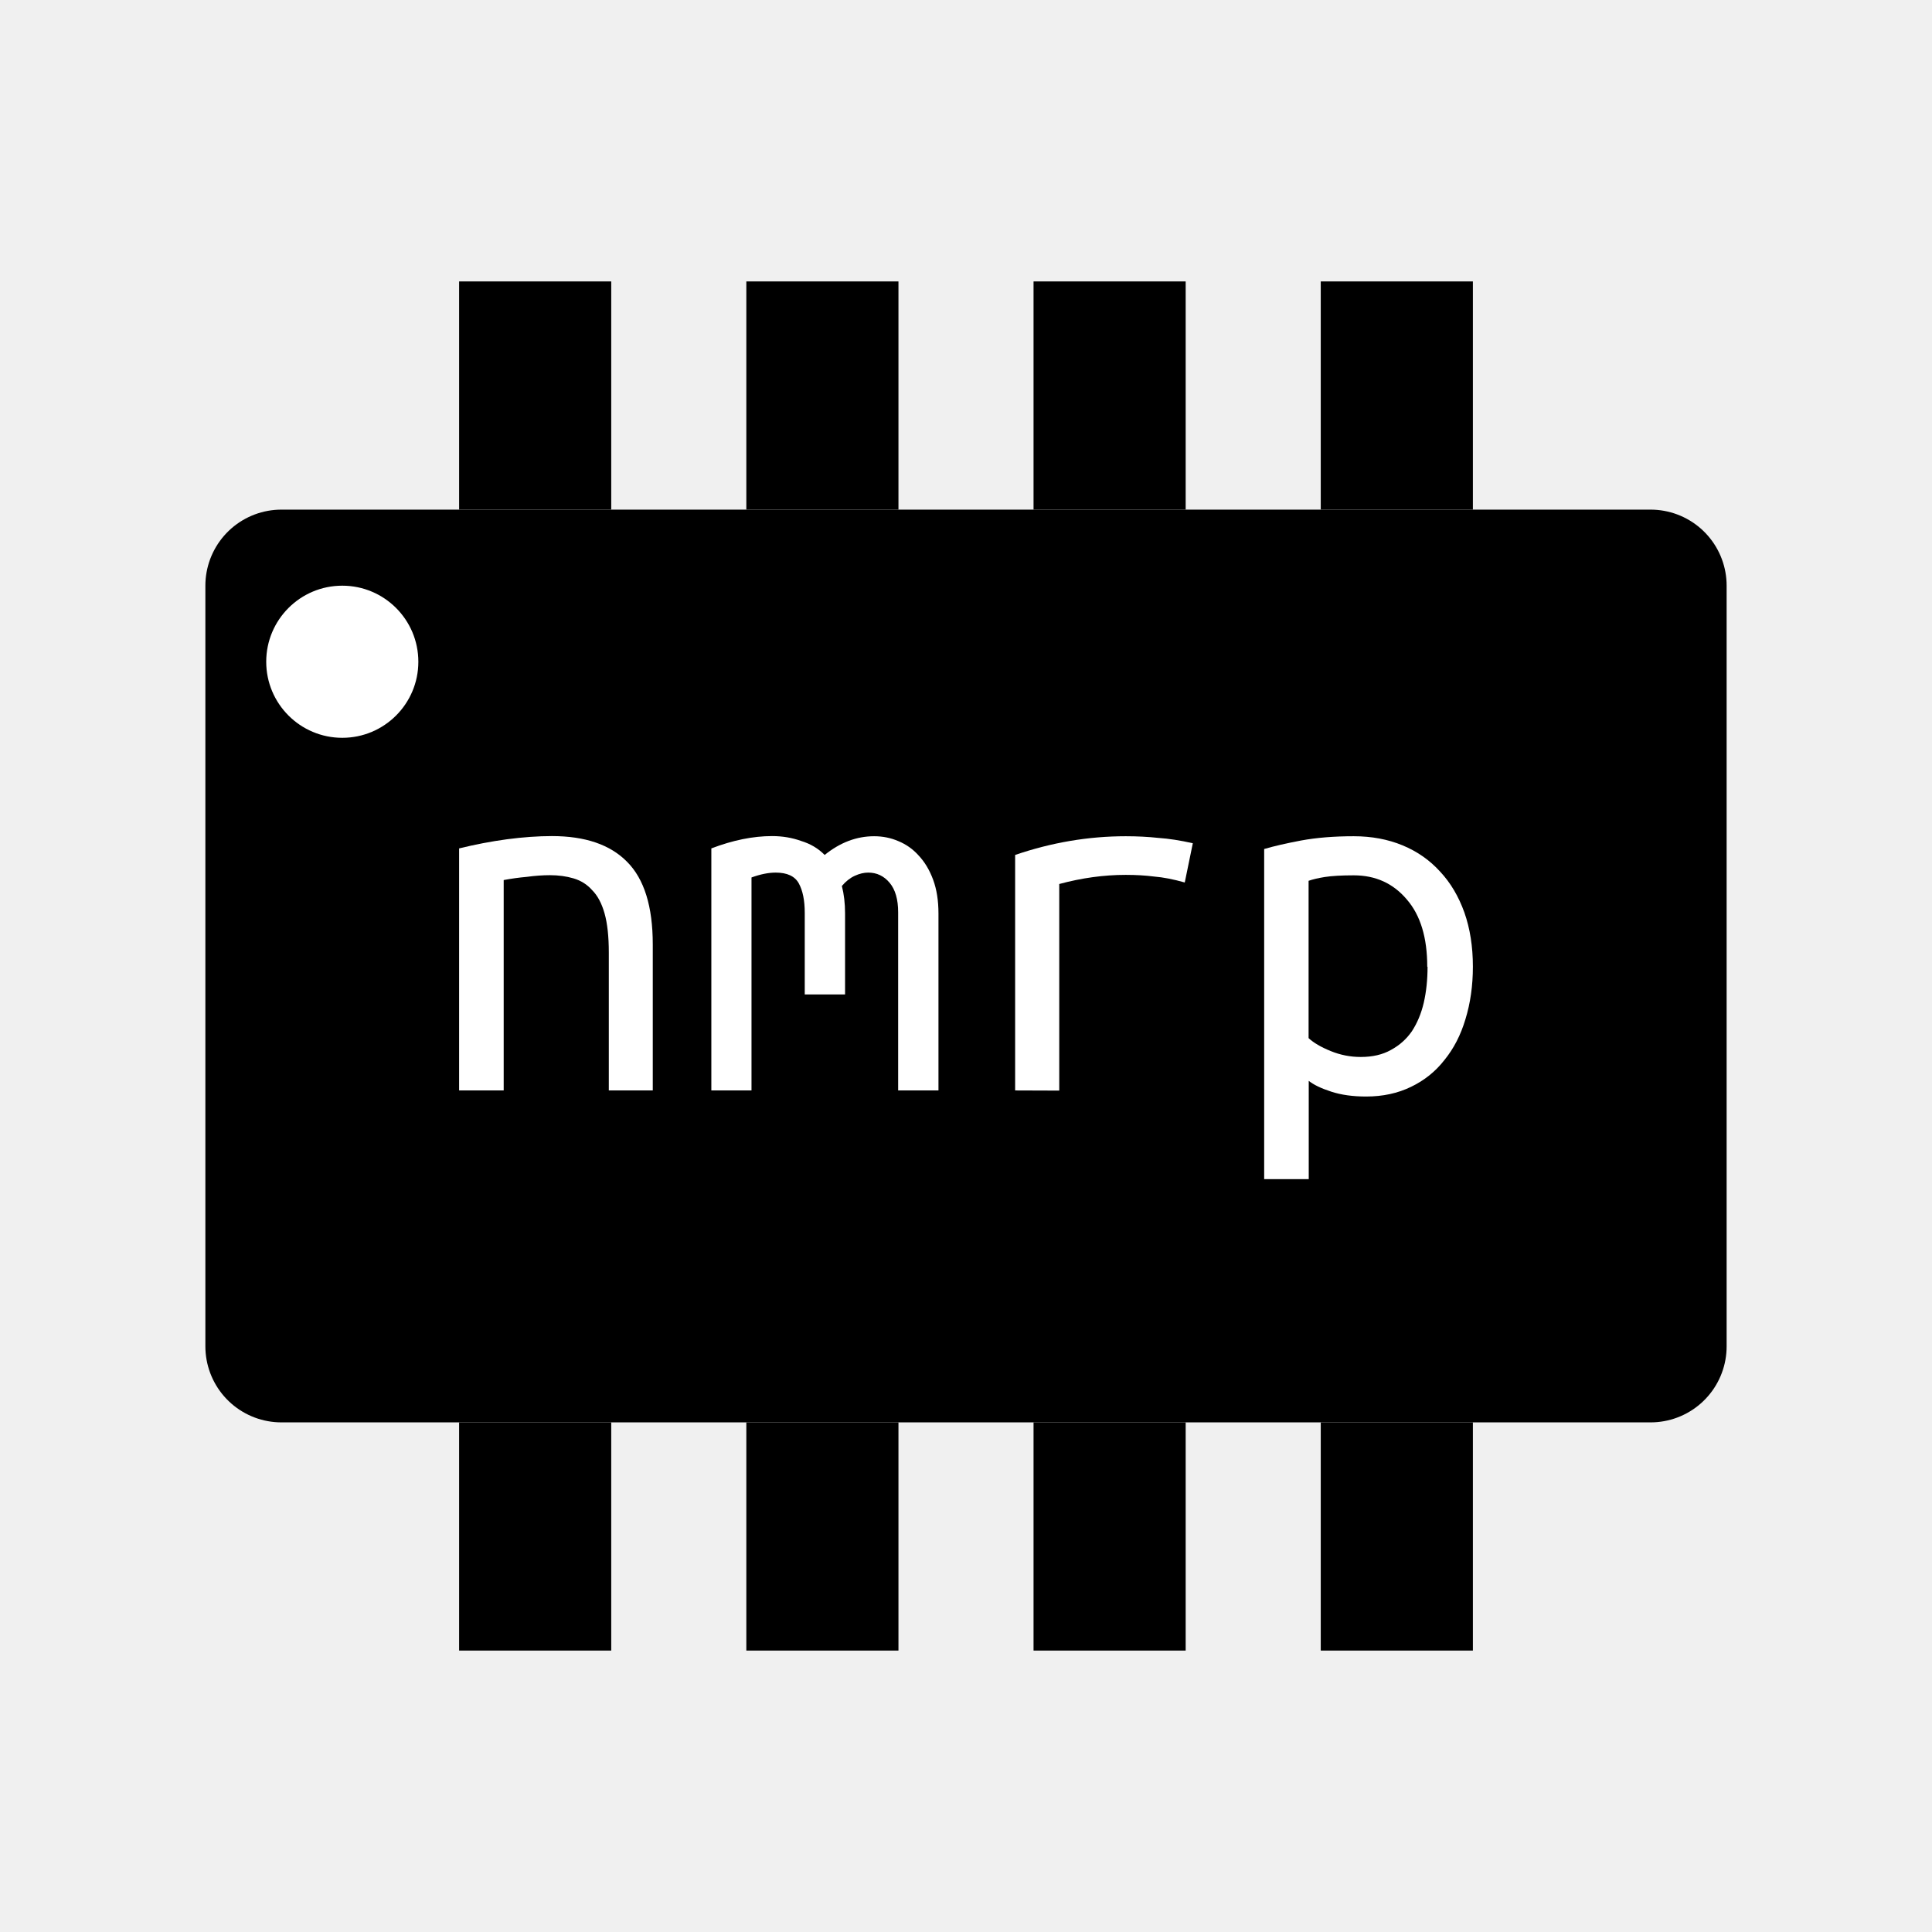
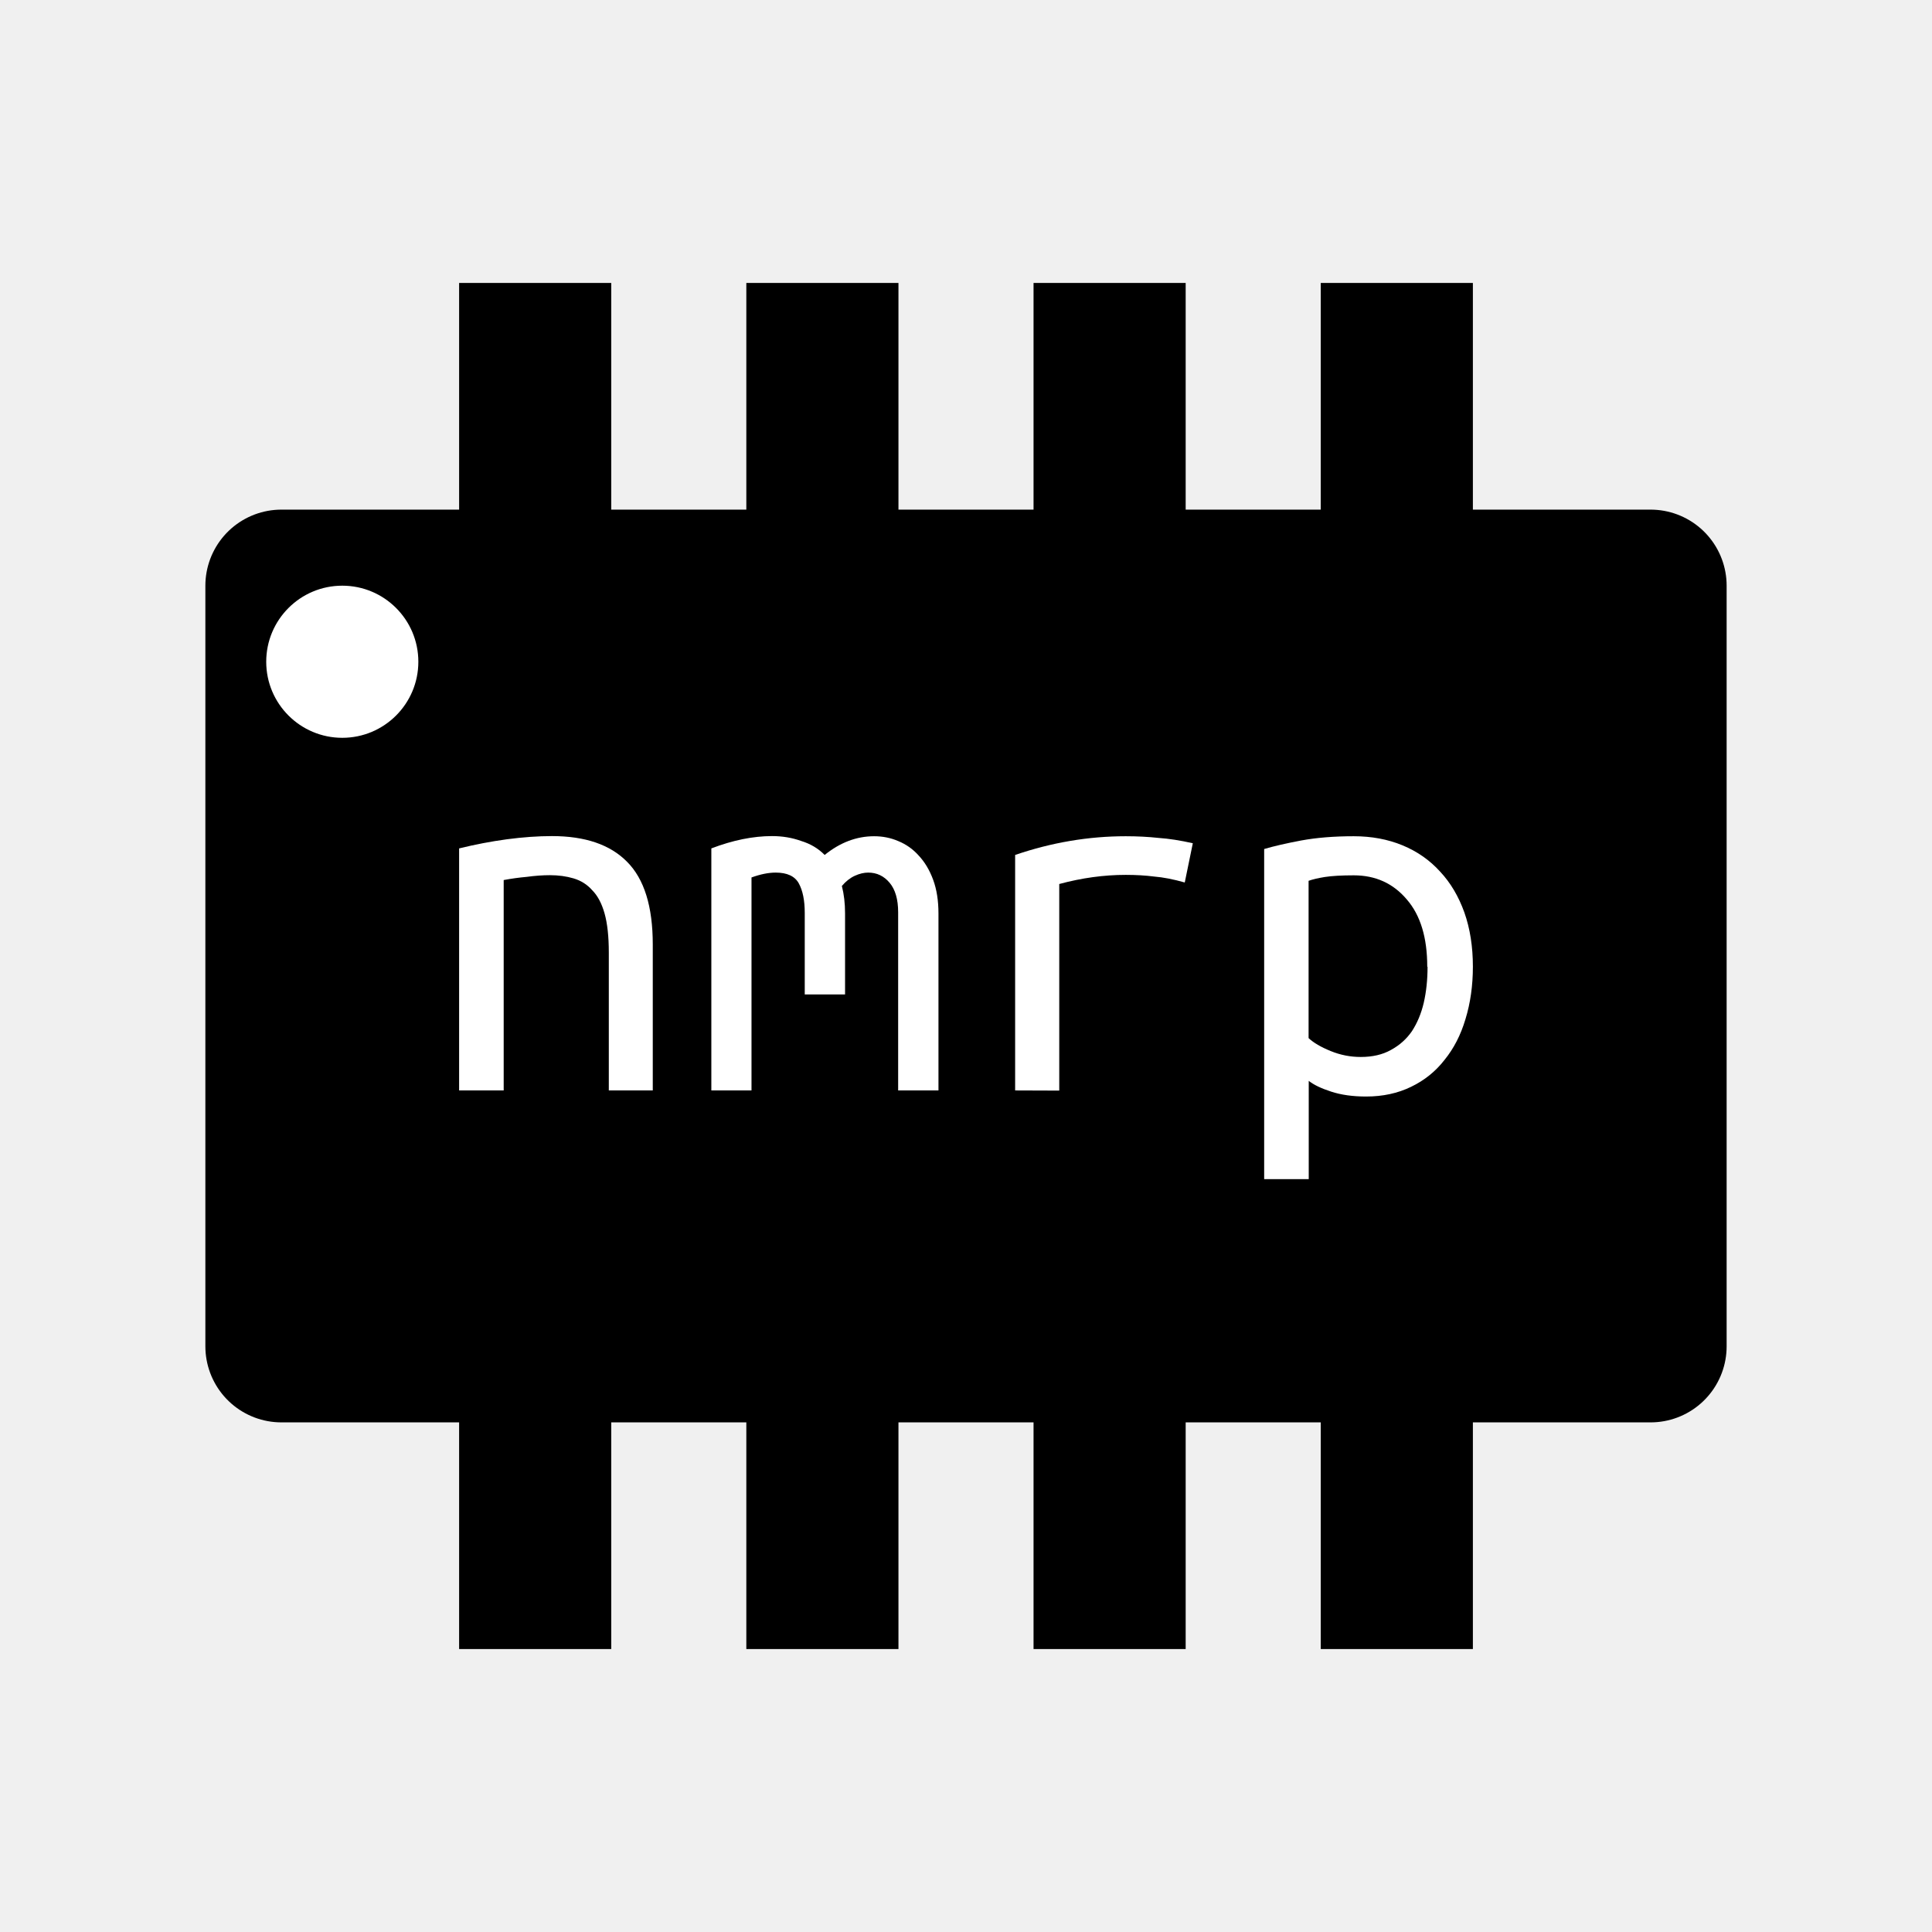
<svg xmlns="http://www.w3.org/2000/svg" width="48" height="48" viewBox="0 0 12.7 12.7" version="1.1" id="svg8">
  <defs id="defs2" />
  <g id="layer1">
    <rect style="fill:#000000;fill-opacity:1;stroke:#000000;stroke-width:1;stroke-linecap:butt;stroke-linejoin:round;stroke-miterlimit:0;stroke-dasharray:none;stroke-opacity:1" id="rect835" width="9" height="5" x="1.85" y="3.85" rx="0" ry="0" />
-     <g id="g894">
+     <g id="g894" transform="translate(0,0.0100001)">
      <rect style="fill:#000000;fill-opacity:1;stroke:none;stroke-width:1;stroke-linecap:butt;stroke-linejoin:round;stroke-miterlimit:0;stroke-dasharray:none;stroke-opacity:1" id="rect837-6-9" width="1" height="1.5" x="-5.906" y="1.85" ry="0" rx="0" transform="scale(-1,1)" />
      <rect style="fill:#000000;fill-opacity:1;stroke:none;stroke-width:1;stroke-linecap:butt;stroke-linejoin:round;stroke-miterlimit:0;stroke-dasharray:none;stroke-opacity:1" id="rect837-6-7-1" width="1" height="1.5" x="-7.794" y="1.85" ry="0" rx="0" transform="scale(-1,1)" />
      <rect style="fill:#000000;fill-opacity:1;stroke:none;stroke-width:1;stroke-linecap:butt;stroke-linejoin:round;stroke-miterlimit:0;stroke-dasharray:none;stroke-opacity:1" id="rect837-6-3-7" width="1" height="1.5" x="-9.682" y="1.85" ry="0" rx="0" transform="scale(-1,1)" />
      <rect style="fill:#000000;fill-opacity:1;stroke:none;stroke-width:1;stroke-linecap:butt;stroke-linejoin:round;stroke-miterlimit:0;stroke-dasharray:none;stroke-opacity:1" id="rect837-6-56-0" width="1" height="1.5" x="-4.018" y="1.85" ry="0" rx="0" transform="scale(-1,1)" />
    </g>
    <circle style="fill:#ffffff;fill-opacity:1;stroke:none;stroke-width:1;stroke-linecap:butt;stroke-linejoin:round;stroke-miterlimit:0;stroke-dasharray:none;stroke-opacity:1" id="path991" cx="2.25" cy="4.35" r="0.5" />
    <g aria-label="nmrp" id="text995" style="font-style:normal;font-weight:normal;font-size:3.528px;line-height:125%;font-family:sans-serif;letter-spacing:0px;word-spacing:0px;fill:#ffffff;fill-opacity:1;stroke:none;stroke-width:0.265px;stroke-linecap:butt;stroke-linejoin:miter;stroke-opacity:1">
      <path d="m 3.018,5.577 q 0.159,-0.039 0.314,-0.06 0.159,-0.021 0.296,-0.021 0.328,0 0.494,0.169 0.169,0.169 0.169,0.543 V 7.168 H 4.002 V 6.262 q 0,-0.159 -0.028,-0.258 -0.028,-0.099 -0.081,-0.152 -0.049,-0.056 -0.123,-0.078 -0.071,-0.021 -0.155,-0.021 -0.071,0 -0.152,0.011 -0.078,0.007 -0.152,0.021 V 7.168 H 3.018 Z" style="font-style:normal;font-variant:normal;font-weight:normal;font-stretch:normal;font-size:3.528px;font-family:'Ubuntu Mono';-inkscape-font-specification:'Ubuntu Mono';fill:#ffffff;fill-opacity:1;stroke-width:0.265px" id="path29" />
      <path d="m 4.676,5.577 q 0.212,-0.081 0.399,-0.081 0.102,0 0.191,0.032 0.092,0.028 0.155,0.092 0.152,-0.123 0.325,-0.123 0.085,0 0.159,0.032 0.078,0.032 0.134,0.095 0.06,0.064 0.095,0.159 0.035,0.095 0.035,0.222 V 7.168 H 5.904 v -1.171 q 0,-0.127 -0.056,-0.194 -0.056,-0.067 -0.141,-0.067 -0.042,0 -0.088,0.021 -0.046,0.021 -0.085,0.067 0.021,0.081 0.021,0.18 V 6.537 H 5.29 V 6.001 q 0,-0.123 -0.039,-0.194 -0.039,-0.071 -0.152,-0.071 -0.071,0 -0.159,0.032 V 7.168 H 4.676 Z" style="font-style:normal;font-variant:normal;font-weight:normal;font-stretch:normal;font-size:3.528px;font-family:'Ubuntu Mono';-inkscape-font-specification:'Ubuntu Mono';fill:#ffffff;fill-opacity:1;stroke-width:0.265px" id="path31" />
      <path d="M 6.673,7.168 V 5.62 q 0.36,-0.123 0.727,-0.123 0.113,0 0.215,0.011 0.102,0.007 0.226,0.035 l -0.053,0.258 q -0.113,-0.032 -0.201,-0.039 -0.085,-0.011 -0.187,-0.011 -0.215,0 -0.437,0.06 v 1.358 z" style="font-style:normal;font-variant:normal;font-weight:normal;font-stretch:normal;font-size:3.528px;font-family:'Ubuntu Mono';-inkscape-font-specification:'Ubuntu Mono';fill:#ffffff;fill-opacity:1;stroke-width:0.265px" id="path33" />
      <path d="m 9.382,6.354 q 0,-0.286 -0.134,-0.441 Q 9.114,5.754 8.899,5.754 q -0.12,0 -0.191,0.011 -0.067,0.011 -0.106,0.025 v 1.034 q 0.049,0.046 0.145,0.085 0.095,0.039 0.198,0.039 0.116,0 0.198,-0.046 0.085,-0.046 0.138,-0.123 0.053,-0.081 0.078,-0.187 0.025,-0.109 0.025,-0.236 z m 0.3,0 q 0,0.187 -0.049,0.346 -0.046,0.155 -0.138,0.268 -0.088,0.113 -0.219,0.176 -0.131,0.064 -0.296,0.064 -0.131,0 -0.229,-0.032 -0.099,-0.032 -0.148,-0.071 V 7.751 H 8.31 V 5.581 q 0.095,-0.028 0.243,-0.056 0.152,-0.028 0.346,-0.028 0.176,0 0.321,0.06 0.145,0.06 0.247,0.173 0.102,0.109 0.159,0.268 0.056,0.159 0.056,0.356 z" style="font-style:normal;font-variant:normal;font-weight:normal;font-stretch:normal;font-size:3.528px;font-family:'Ubuntu Mono';-inkscape-font-specification:'Ubuntu Mono';fill:#ffffff;fill-opacity:1;stroke-width:0.265px" id="path35" />
    </g>
-     <g id="g894-3" transform="translate(-1.1920929e-7,7.5)">
+     <g id="g894-3" transform="translate(-1.1920929e-7,7.49)">
      <rect style="fill:#000000;fill-opacity:1;stroke:none;stroke-width:1;stroke-linecap:butt;stroke-linejoin:round;stroke-miterlimit:0;stroke-dasharray:none;stroke-opacity:1" id="rect837-6-9-5" width="1" height="1.5" x="-5.906" y="1.85" ry="0" rx="0" transform="scale(-1,1)" />
      <rect style="fill:#000000;fill-opacity:1;stroke:none;stroke-width:1;stroke-linecap:butt;stroke-linejoin:round;stroke-miterlimit:0;stroke-dasharray:none;stroke-opacity:1" id="rect837-6-7-1-6" width="1" height="1.5" x="-7.794" y="1.85" ry="0" rx="0" transform="scale(-1,1)" />
      <rect style="fill:#000000;fill-opacity:1;stroke:none;stroke-width:1;stroke-linecap:butt;stroke-linejoin:round;stroke-miterlimit:0;stroke-dasharray:none;stroke-opacity:1" id="rect837-6-3-7-2" width="1" height="1.5" x="-9.682" y="1.85" ry="0" rx="0" transform="scale(-1,1)" />
      <rect style="fill:#000000;fill-opacity:1;stroke:none;stroke-width:1;stroke-linecap:butt;stroke-linejoin:round;stroke-miterlimit:0;stroke-dasharray:none;stroke-opacity:1" id="rect837-6-56-0-9" width="1" height="1.5" x="-4.018" y="1.85" ry="0" rx="0" transform="scale(-1,1)" />
    </g>
  </g>
</svg>
